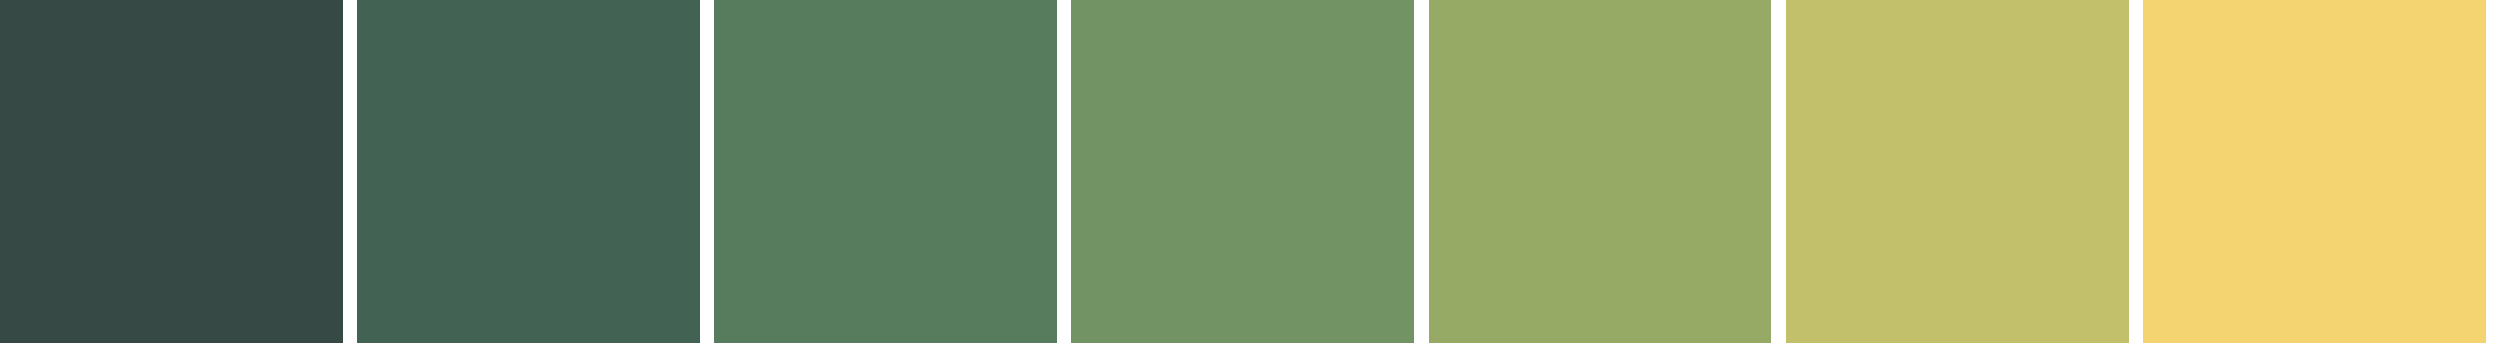
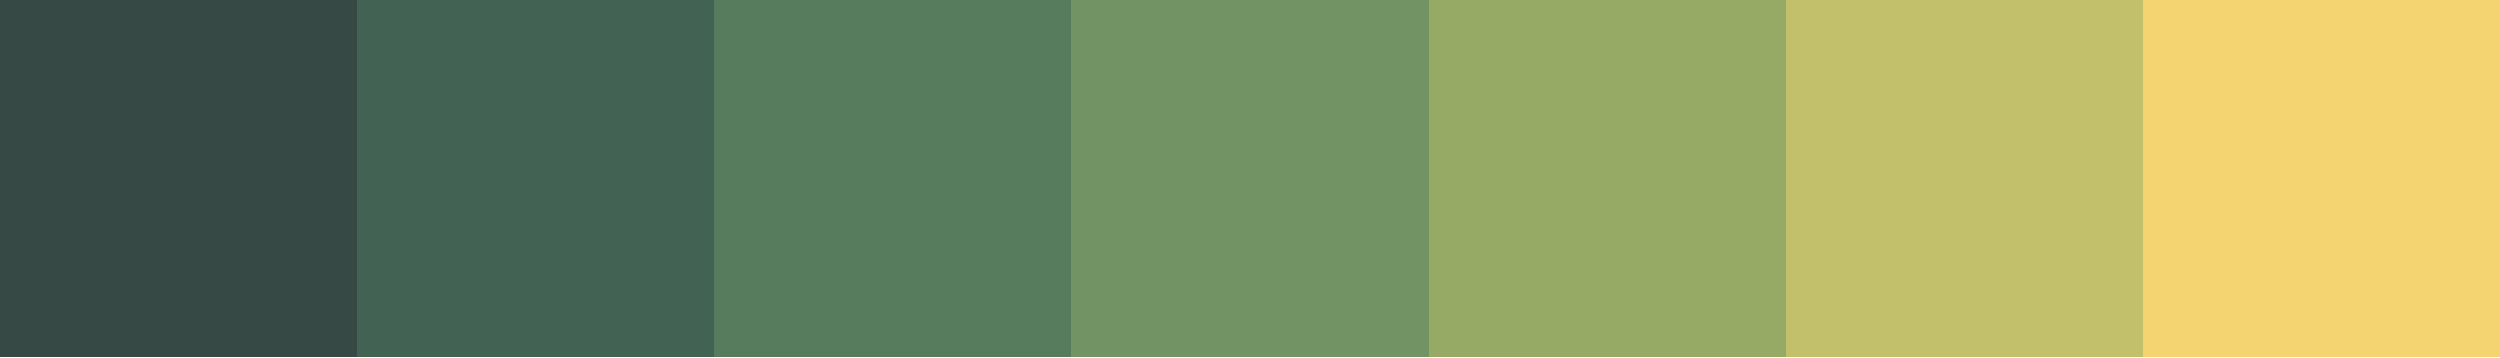
<svg xmlns="http://www.w3.org/2000/svg" version="1.1" width="175mm" height="25mm" viewBox="0 0 7 1" preserveAspectRatio="none" shape-rendering="crispEdges" stroke="none">
-   <rect width=".96" height=".96" x="0" y="0" fill="#364945" />
-   <rect width=".96" height=".96" x="1" y="0" fill="#426253" />
-   <rect width=".96" height=".96" x="2" y="0" fill="#567B5D" />
-   <rect width=".96" height=".96" x="3" y="0" fill="#729363" />
-   <rect width=".96" height=".96" x="4" y="0" fill="#96AA66" />
-   <rect width=".96" height=".96" x="5" y="0" fill="#C2C06A" />
-   <rect width=".96" height=".96" x="6" y="0" fill="#F4D371" />
+   <rect width="1" height="1" x="0" y="0" fill="#364945" />
+   <rect width="1" height="1" x="1" y="0" fill="#426253" />
+   <rect width="1" height="1" x="2" y="0" fill="#567B5D" />
+   <rect width="1" height="1" x="3" y="0" fill="#729363" />
+   <rect width="1" height="1" x="4" y="0" fill="#96AA66" />
+   <rect width="1" height="1" x="5" y="0" fill="#C2C06A" />
+   <rect width="1" height="1" x="6" y="0" fill="#F4D371" />
</svg>
